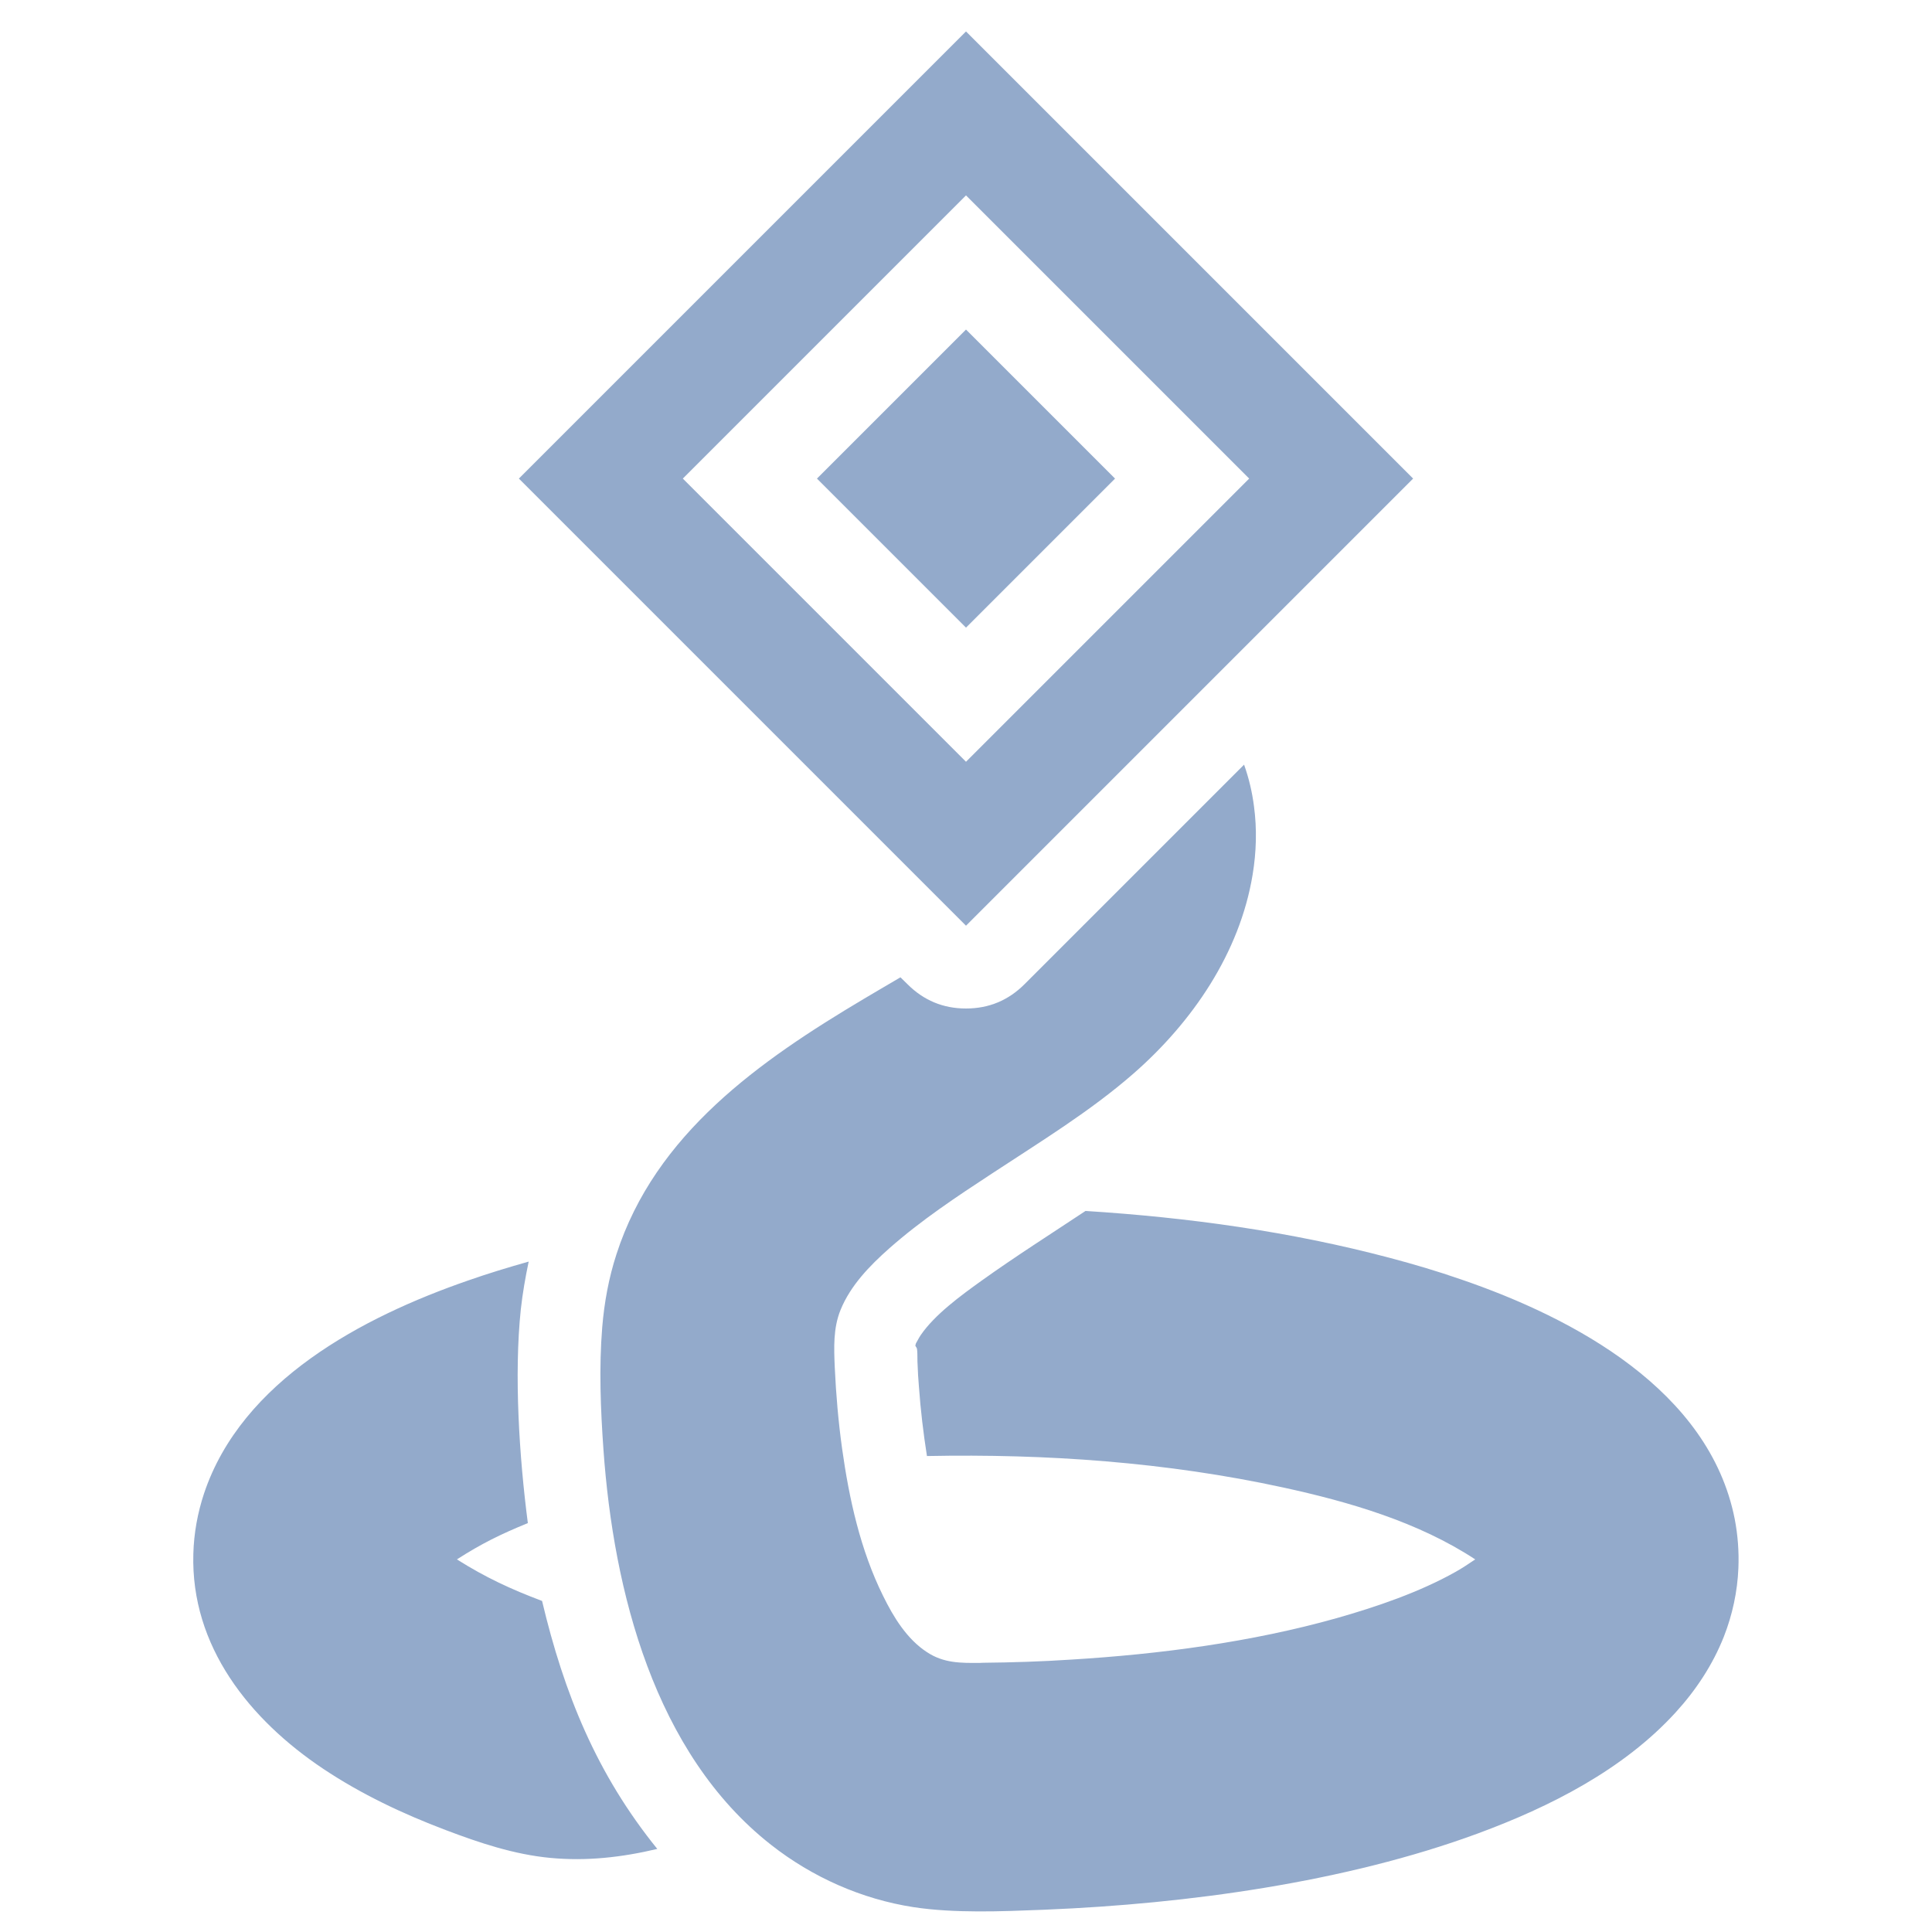
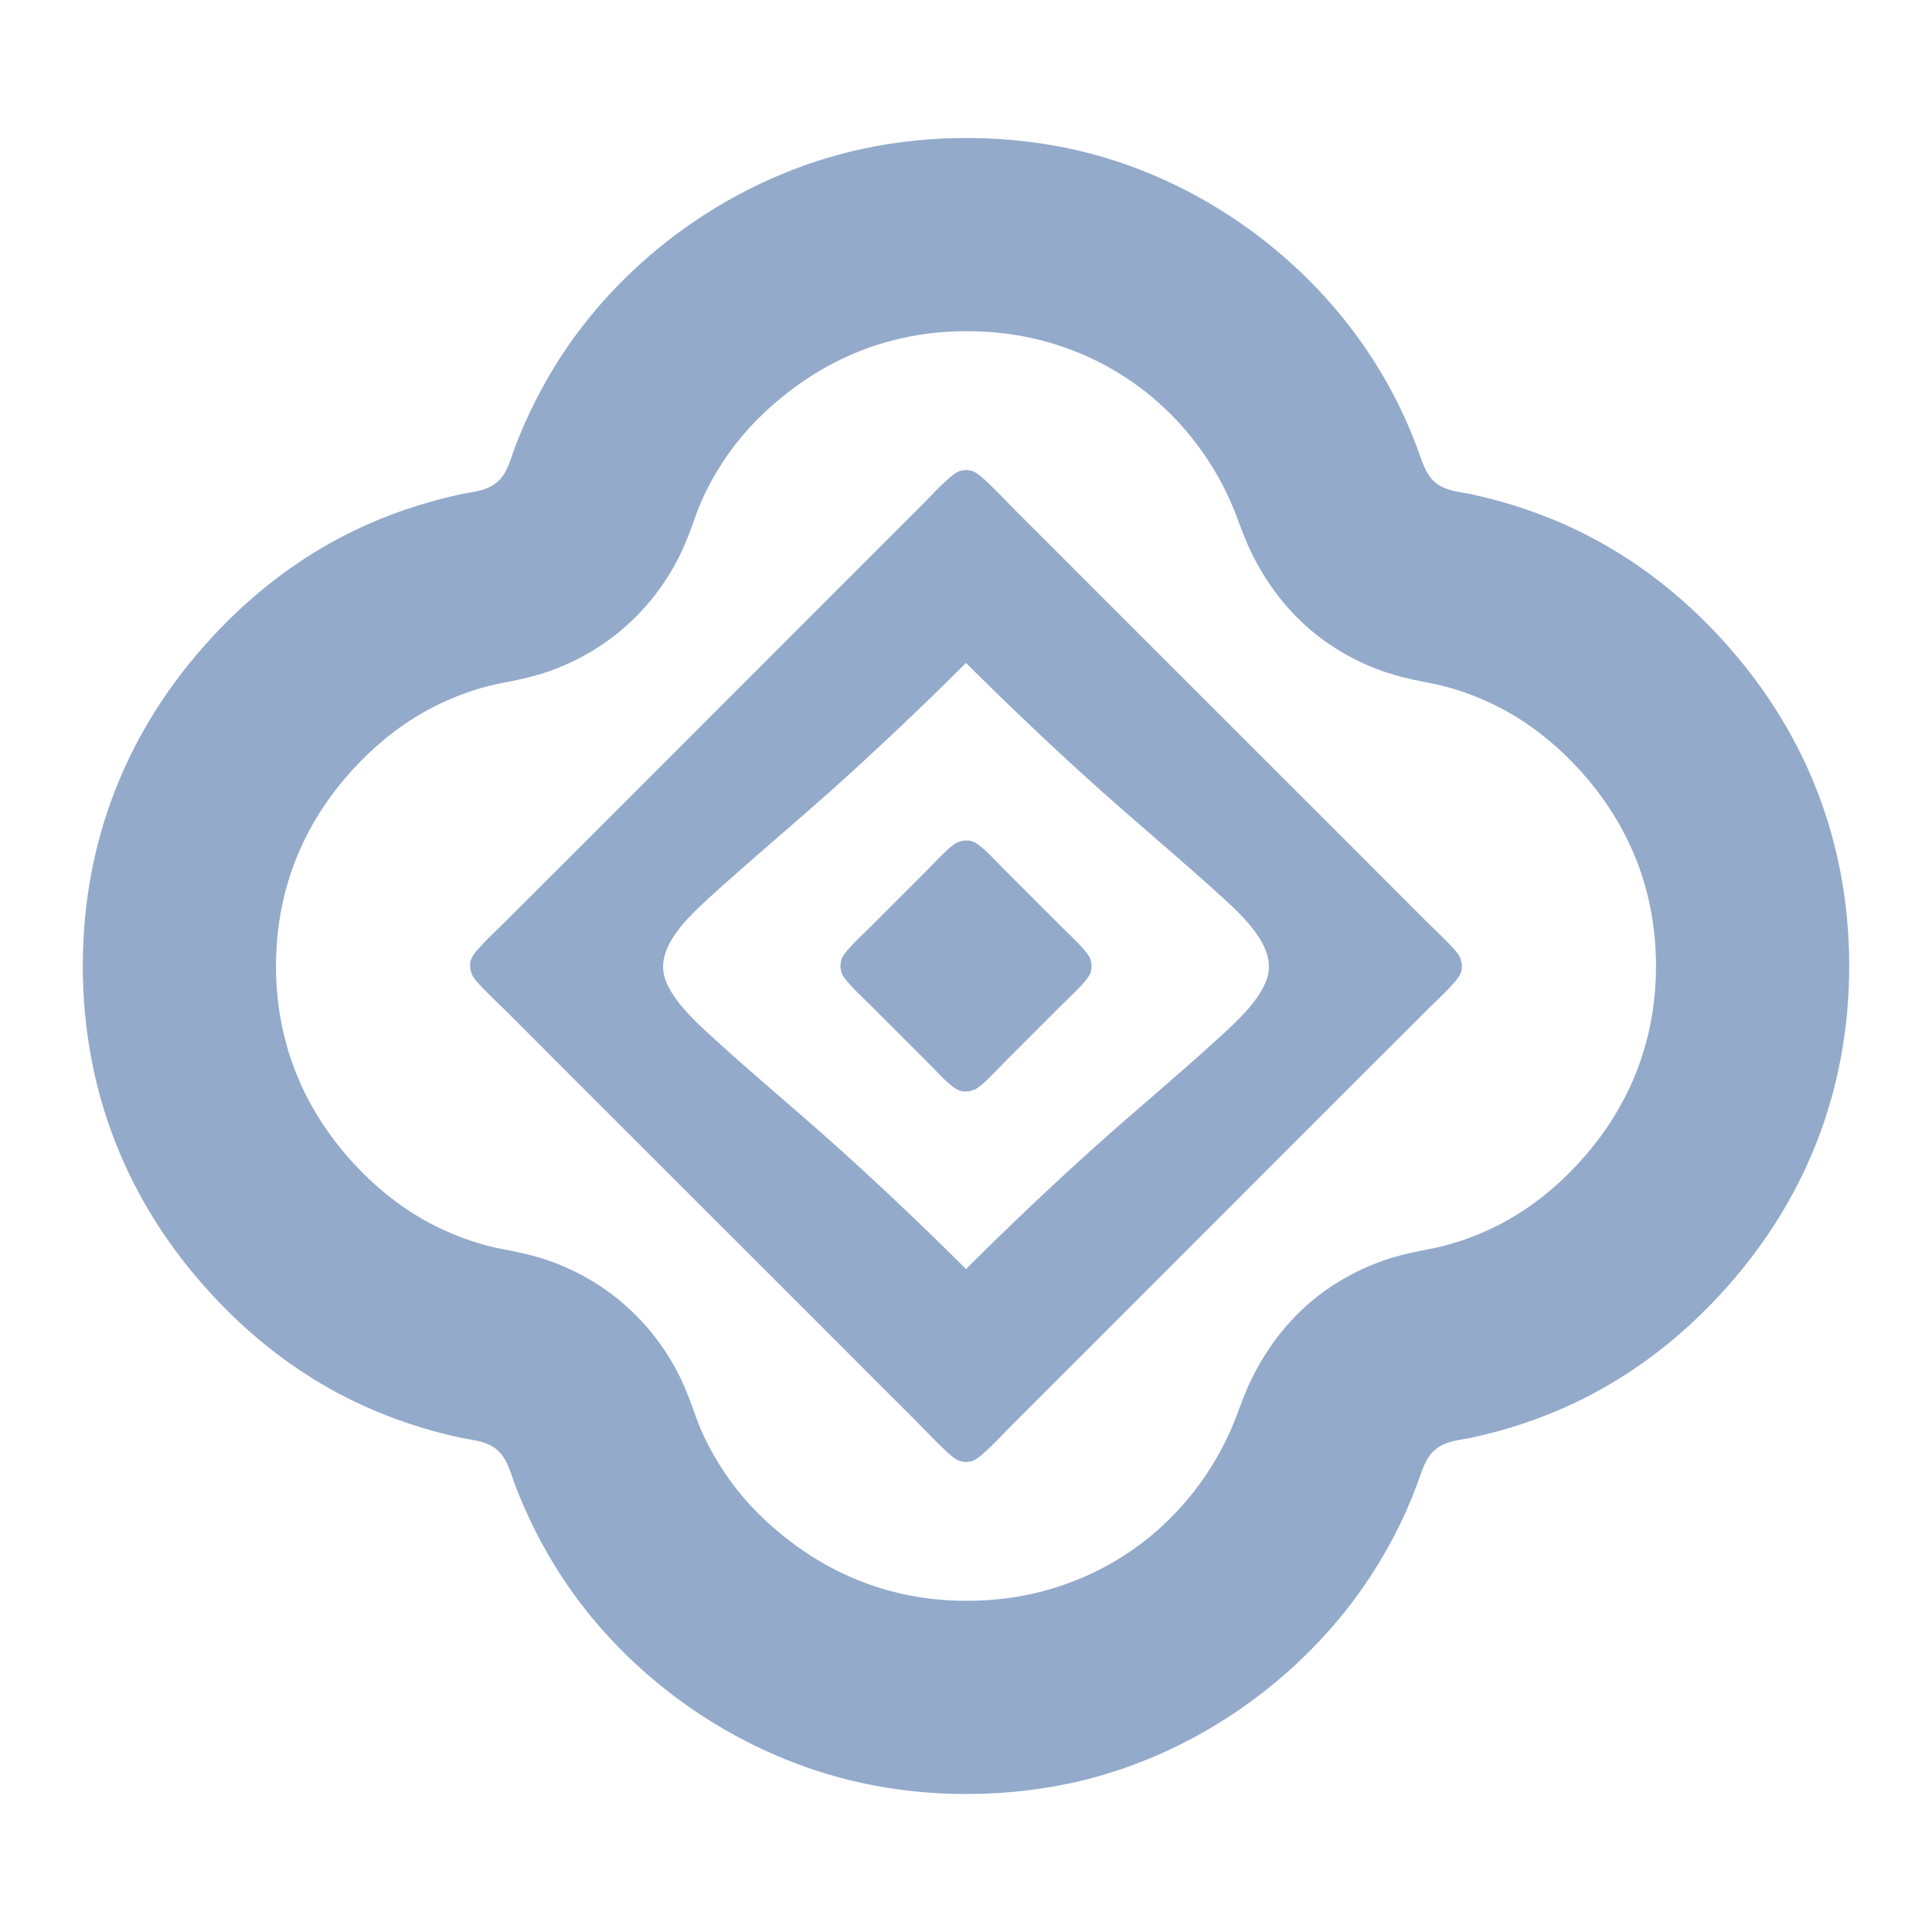
<svg xmlns="http://www.w3.org/2000/svg" viewBox="0 0 140 140" width="140" height="140">
-   <path fill="#93AACB" d="M67.17 105.51C66.91 103.85 66.71 102.18 66.59 100.5C66.54 99.95 66.51 99.39 66.49 98.83C66.48 98.72 66.48 98.6 66.48 98.49C66.48 98.24 66.48 97.99 66.45 97.75C66.43 97.64 66.36 97.6 66.33 97.51C66.33 97.48 66.34 97.45 66.35 97.43C66.36 97.4 66.37 97.37 66.37 97.35C66.49 97.15 66.58 96.95 66.71 96.76C67.73 95.26 69.63 93.88 71.09 92.83C73.56 91.06 76.13 89.43 78.66 87.75C86.1 88.22 93.5 89.24 100.71 91.15C102.45 91.61 104.17 92.12 105.87 92.71C114.08 95.52 123.85 100.75 125.7 110.05C125.93 111.23 126.02 112.44 125.97 113.64C125.9 115.33 125.54 117.01 124.92 118.59C124.12 120.62 122.9 122.47 121.43 124.08C117.64 128.24 112.3 130.94 107.09 132.86C97.49 136.4 86.01 137.96 75.81 138.38L75.58 138.39L75.58 138.39L75.58 138.39C72.56 138.51 69.16 138.65 66.2 138.2C62.44 137.62 58.86 136.03 55.87 133.68C47.42 127.05 44.46 115.3 43.73 105.07C43.52 102.11 43.4 99.13 43.64 96.17C43.79 94.38 44.11 92.61 44.67 90.89C47.49 82.15 55.07 76.86 62.6 72.38C63.35 71.93 64.27 71.4 65.25 70.82L65.76 71.32C66.93 72.49 68.34 73.08 70 73.08C71.66 73.08 73.07 72.49 74.24 71.32L90.15 55.41C90.5 56.39 90.74 57.41 90.87 58.44C91.09 60.08 91.04 61.75 90.77 63.38C89.84 69.05 86.4 74.07 82.13 77.8C78.99 80.54 75.39 82.73 71.91 85.02C69.33 86.71 66.75 88.42 64.43 90.47C63.02 91.72 61.63 93.15 60.91 94.92C60.37 96.25 60.43 97.67 60.49 99.08C60.58 101.05 60.75 103.01 61.02 104.96C61.53 108.61 62.35 112.33 63.99 115.64C64.74 117.17 65.71 118.77 67.17 119.72C68.39 120.53 69.64 120.51 71.02 120.5C71.1 120.5 71.17 120.49 71.24 120.49C73.37 120.47 75.51 120.4 77.63 120.26C84.03 119.87 90.66 119 96.85 117.26C99.74 116.44 102.88 115.37 105.5 113.89C105.98 113.62 106.44 113.31 106.9 113C102.78 110.29 97.77 108.83 92.99 107.79C84.53 105.95 75.81 105.34 67.17 105.51ZM70 2.28L102.4 34.68L70 67.08L37.6 34.68ZM70 14.16L49.48 34.68L70 55.2L90.52 34.68ZM38.25 110.37C36.29 111.17 34.9 111.85 33.11 113C35.17 114.3 37.02 115.16 39.28 116.01C40.88 122.74 43.24 128.56 47.63 133.98C45.06 134.59 42.51 134.88 39.87 134.63C37.25 134.38 34.74 133.54 32.29 132.61C29.2 131.44 26.19 130.02 23.43 128.18C18.1 124.62 13.82 119.31 14.01 112.6C14.05 111.1 14.32 109.62 14.79 108.21C17.53 100.04 26.29 95.43 33.92 92.79C35.37 92.28 36.83 91.84 38.31 91.42C38.07 92.57 37.87 93.71 37.74 94.88C37.24 99.64 37.63 105.61 38.25 110.37ZM70 23.88L80.8 34.68L70 45.48L59.2 34.68Z" />
+   <path fill="#93AACB" d="M134 70C134 79.06 130.78 87.19 124.63 93.83C122.19 96.47 119.38 98.77 116.25 100.54C113.8 101.94 111.17 103 108.45 103.74C107.84 103.9 107.22 104.05 106.6 104.19C106 104.31 105.37 104.37 104.8 104.59C104.48 104.7 104.19 104.87 103.94 105.1C103.72 105.29 103.55 105.52 103.41 105.77C103.09 106.33 102.91 106.97 102.68 107.58C102.44 108.22 102.18 108.86 101.9 109.49C100.73 112.11 99.22 114.58 97.43 116.82C92.71 122.71 86.04 127.09 78.72 128.95C75.97 129.64 73.13 129.98 70.29 130C67.65 130.02 65.01 129.76 62.44 129.2C53.89 127.34 46.08 122.07 41.12 114.87C39.77 112.9 38.63 110.79 37.71 108.58C37.55 108.19 37.39 107.8 37.25 107.4C36.93 106.51 36.7 105.57 35.91 104.97C35.64 104.77 35.35 104.63 35.04 104.53C34.51 104.36 33.95 104.3 33.41 104.19C32.73 104.04 32.05 103.88 31.38 103.69C28.77 102.97 26.24 101.95 23.88 100.62C20.7 98.83 17.84 96.51 15.37 93.83C9.22 87.19 6 79.06 6 70C6 60.94 9.22 52.81 15.37 46.17C17.84 43.49 20.7 41.17 23.88 39.38C26.24 38.05 28.77 37.03 31.38 36.31C32.05 36.12 32.73 35.96 33.41 35.81C33.95 35.7 34.51 35.64 35.04 35.47C35.35 35.37 35.64 35.23 35.91 35.03C36.7 34.43 36.93 33.49 37.25 32.6C37.39 32.2 37.55 31.81 37.71 31.42C38.63 29.21 39.77 27.1 41.12 25.13C46.08 17.93 53.89 12.66 62.44 10.8C65.01 10.24 67.65 9.98 70.29 10C73.13 10.02 75.97 10.36 78.72 11.05C86.04 12.91 92.71 17.29 97.43 23.18C99.22 25.42 100.73 27.89 101.9 30.51C102.18 31.14 102.44 31.78 102.68 32.42C102.91 33.03 103.09 33.67 103.41 34.23C103.55 34.48 103.72 34.71 103.94 34.9C104.19 35.13 104.48 35.3 104.8 35.41C105.37 35.63 106 35.69 106.6 35.81C107.22 35.95 107.84 36.1 108.45 36.26C111.17 37 113.8 38.06 116.25 39.46C119.38 41.23 122.19 43.53 124.63 46.17C130.78 52.81 134 60.94 134 70ZM120 70C120 64.32 117.9 59.31 113.94 55.24C112.17 53.41 110.09 51.88 107.76 50.83C106.43 50.23 105.02 49.76 103.58 49.49C102.72 49.32 101.85 49.15 101.01 48.9C99.17 48.36 97.43 47.5 95.88 46.37C93.63 44.73 91.87 42.51 90.66 40C90.19 39.04 89.85 38.03 89.46 37.03C89.07 36.07 88.62 35.14 88.1 34.25C85.17 29.27 80.49 25.8 74.86 24.52C73.27 24.16 71.65 24 70.02 24C65.08 24 60.58 25.61 56.74 28.72C55.07 30.06 53.59 31.63 52.42 33.42C51.6 34.66 50.9 36 50.4 37.4C50.06 38.38 49.7 39.35 49.24 40.28C48.21 42.37 46.73 44.24 44.94 45.73C43.26 47.13 41.3 48.18 39.22 48.83C38.27 49.12 37.3 49.32 36.33 49.5C34.96 49.77 33.6 50.22 32.33 50.79C29.96 51.84 27.86 53.38 26.06 55.24C22.1 59.31 20 64.32 20 70C20 75.68 22.1 80.69 26.06 84.76C27.86 86.62 29.96 88.16 32.33 89.21C33.6 89.78 34.96 90.23 36.33 90.5C37.3 90.68 38.27 90.88 39.22 91.17C41.3 91.82 43.26 92.87 44.94 94.27C46.73 95.76 48.21 97.63 49.24 99.72C49.7 100.65 50.06 101.62 50.4 102.6C50.9 104 51.6 105.34 52.42 106.58C53.59 108.37 55.07 109.94 56.74 111.28C60.58 114.39 65.08 116 70.02 116C71.65 116 73.27 115.84 74.86 115.48C80.49 114.2 85.17 110.73 88.1 105.75C88.62 104.86 89.07 103.93 89.46 102.97C89.85 101.97 90.19 100.96 90.66 100C91.87 97.49 93.63 95.27 95.88 93.63C97.43 92.5 99.17 91.64 101.01 91.1C101.85 90.85 102.72 90.68 103.58 90.51C105.02 90.24 106.43 89.77 107.76 89.17C110.09 88.12 112.17 86.59 113.94 84.76C117.9 80.69 120 75.68 120 70ZM70.08 34.05C70.24 34.11 70.4 34.08 70.67 34.23C71.24 34.52 73.06 36.46 73.63 37.04C75.62 39.02 77.6 41 79.58 42.99C85.71 49.12 91.84 55.24 97.97 61.37C99.74 63.14 101.51 64.92 103.28 66.69C103.81 67.21 105.38 68.68 105.7 69.2C105.88 69.49 105.84 69.59 105.93 69.81C105.92 69.88 105.92 69.94 105.93 70C105.94 70.13 105.95 70.27 105.83 70.56C105.57 71.17 104.05 72.55 103.5 73.1C101.62 74.98 99.74 76.86 97.86 78.73C91.35 85.25 84.83 91.77 78.31 98.29L73.1 103.5C72.55 104.05 71.16 105.58 70.53 105.84C70.34 105.92 70.2 105.92 70.09 105.93C70.03 105.93 69.97 105.93 69.92 105.95C69.76 105.89 69.6 105.92 69.33 105.77C68.76 105.48 66.94 103.54 66.37 102.96C64.38 100.98 62.4 99 60.42 97.01C54.29 90.88 48.16 84.76 42.03 78.63C40.26 76.86 38.49 75.08 36.72 73.31C36.19 72.79 34.62 71.32 34.3 70.8C34.12 70.51 34.16 70.41 34.07 70.19C34.08 70.12 34.08 70.06 34.07 70C34.06 69.87 34.05 69.73 34.17 69.44C34.43 68.83 35.95 67.45 36.5 66.9C38.38 65.02 40.26 63.14 42.14 61.27C48.65 54.75 55.17 48.23 61.69 41.71L66.9 36.5C67.45 35.95 68.84 34.42 69.47 34.16C69.66 34.08 69.8 34.08 69.91 34.07C69.97 34.07 70.03 34.07 70.08 34.05ZM70 48.04C66.78 51.25 63.48 54.38 60.09 57.41C57.66 59.57 55.18 61.67 52.75 63.83C52.34 64.19 51.93 64.56 51.52 64.94C51.47 64.99 51.41 65.04 51.35 65.09C49.9 66.43 47.62 68.54 48.12 70.66C48.53 72.38 50.52 74.15 51.77 75.29C54.68 77.95 57.76 80.5 60.7 83.14C63.88 86 66.97 88.94 70 91.96C73.03 88.94 76.12 86 79.3 83.14C82.24 80.5 85.32 77.95 88.23 75.29C89.48 74.15 91.47 72.38 91.88 70.66C92.38 68.54 90.1 66.43 88.65 65.09C88.59 65.04 88.53 64.99 88.48 64.94C88.07 64.56 87.66 64.19 87.25 63.83C84.82 61.67 82.34 59.57 79.91 57.41C76.52 54.38 73.22 51.25 70 48.04ZM79.11 69.99C79.06 70.15 79.11 70.3 78.99 70.57C78.72 71.17 77.38 72.38 76.86 72.9C75.54 74.22 74.22 75.54 72.9 76.86C72.39 77.37 71.24 78.64 70.68 78.93C70.52 79.01 70.35 79.03 70.19 79.09C70.12 79.08 70.06 79.09 70 79.09C69.87 79.1 69.73 79.11 69.44 78.99C68.83 78.73 67.83 77.59 67.31 77.07C65.92 75.68 64.53 74.29 63.14 72.9C62.61 72.37 61.29 71.18 61.02 70.58C60.9 70.32 60.94 70.16 60.89 70.01C60.94 69.85 60.89 69.7 61.01 69.43C61.28 68.83 62.62 67.62 63.14 67.1C64.46 65.78 65.78 64.46 67.1 63.14C67.61 62.63 68.76 61.36 69.32 61.07C69.48 60.99 69.65 60.97 69.81 60.91C69.88 60.92 69.94 60.91 70 60.91C70.13 60.9 70.27 60.89 70.56 61.01C71.17 61.27 72.17 62.41 72.69 62.93C74.08 64.32 75.47 65.71 76.86 67.1C77.39 67.63 78.71 68.82 78.98 69.42C79.1 69.68 79.06 69.84 79.11 69.99Z" />
</svg>
